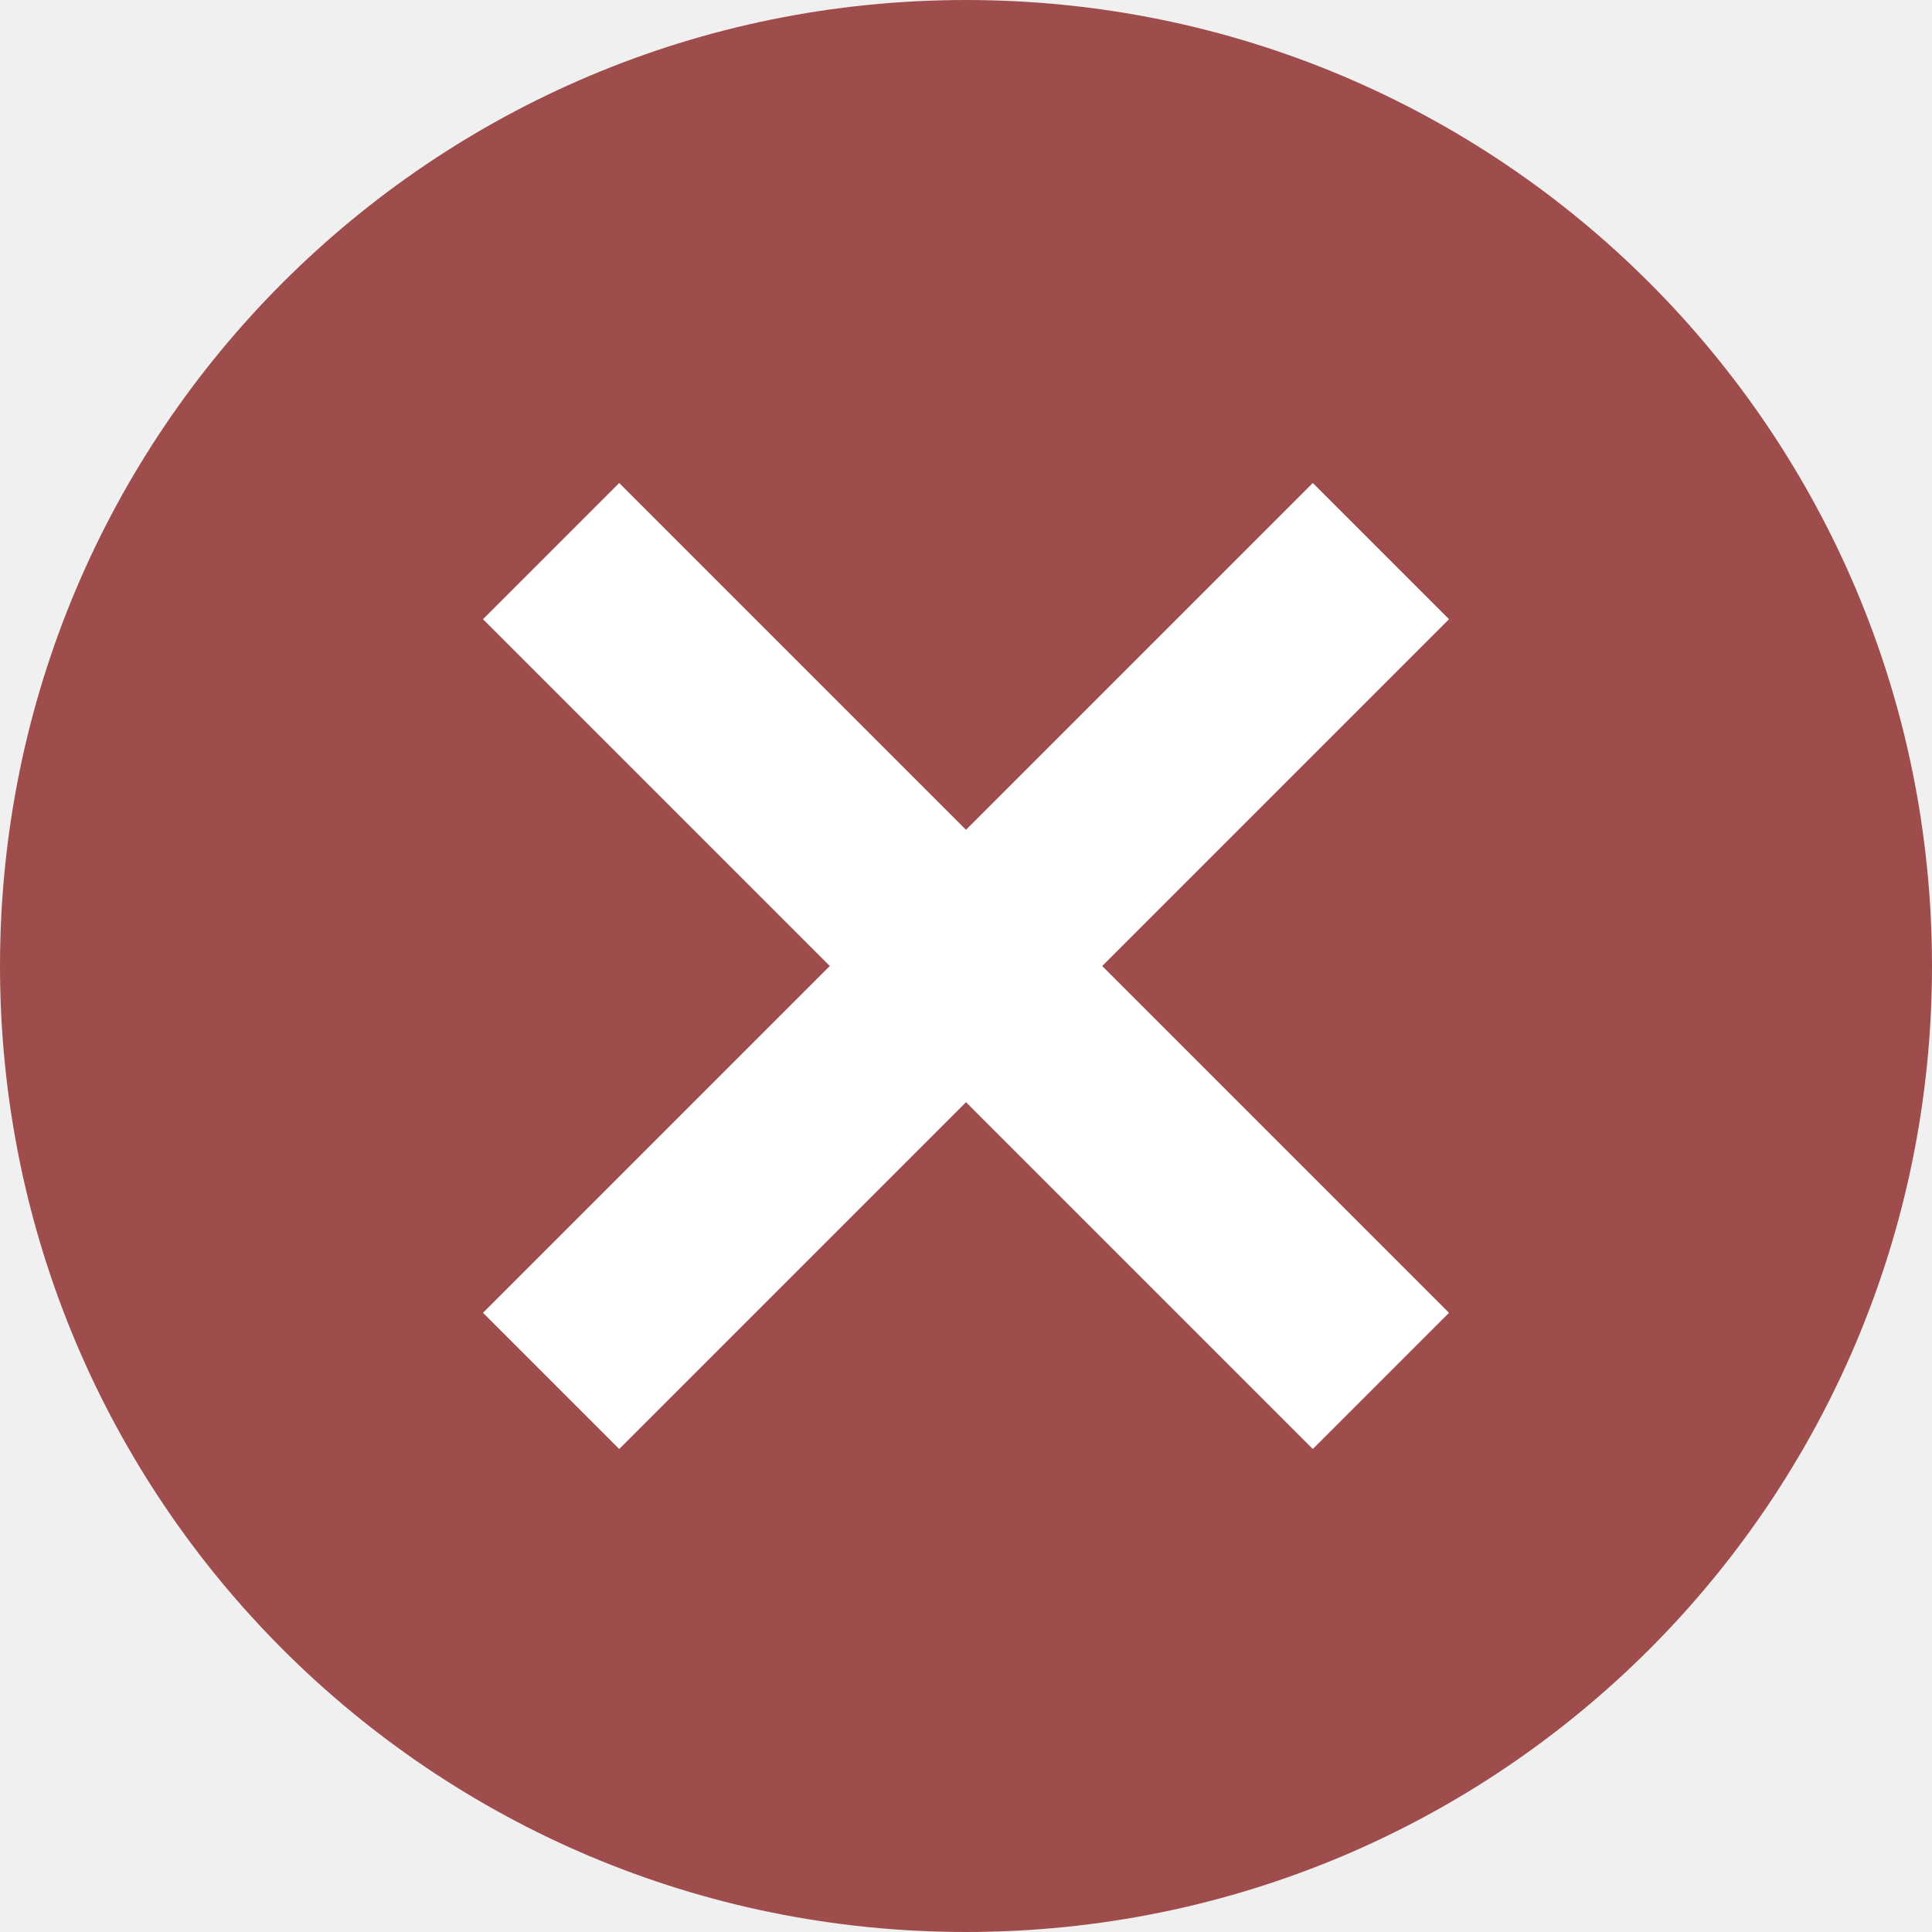
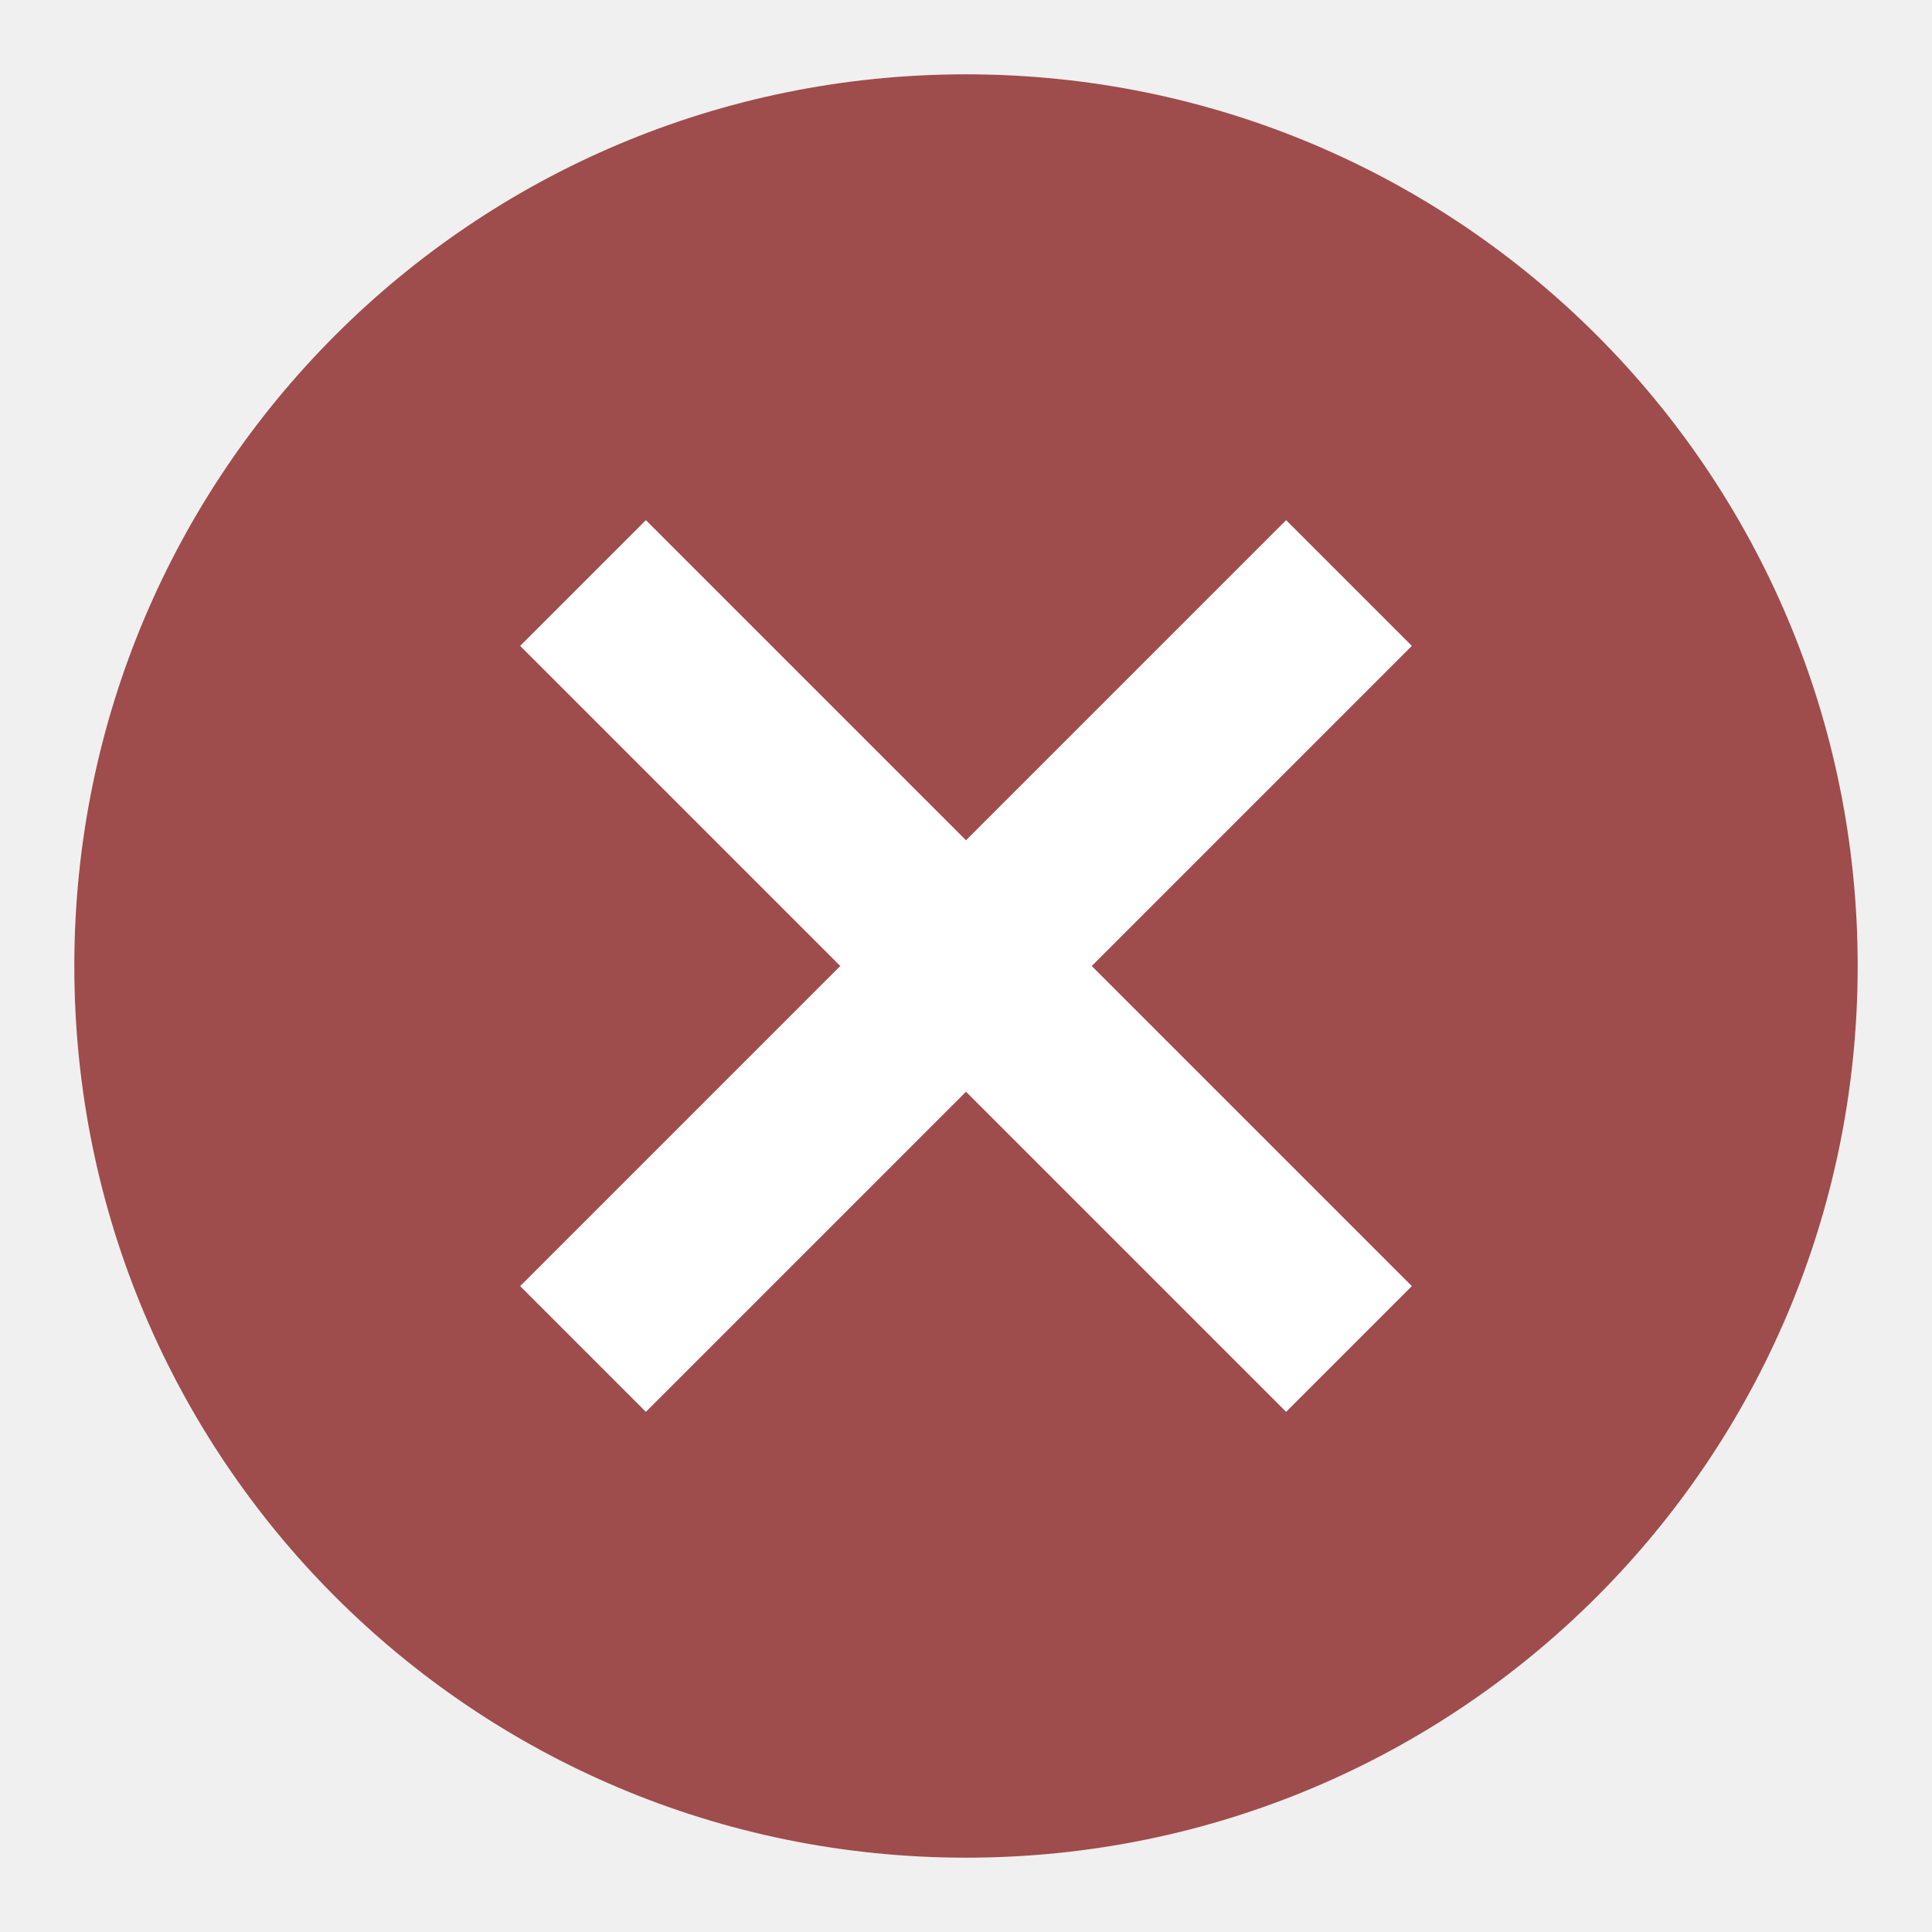
- <svg xmlns="http://www.w3.org/2000/svg" width="12" height="12" viewBox="418 460 12 12">
+ <svg xmlns="http://www.w3.org/2000/svg" width="13" height="13" viewBox="-912.5 -3690.5 13 13">
  <g fill="none">
-     <circle cx="424" cy="466" r="6" fill="#fff" />
-     <path fill="#9f4c4c" d="M424 460c-3.318 0-6 2.682-6 6s2.682 6 6 6 6-2.682 6-6-2.682-6-6-6Zm3 8.154-.846.846-2.154-2.154-2.154 2.154-.846-.846 2.154-2.154-2.154-2.154.846-.846 2.154 2.154 2.154-2.154.846.846-2.154 2.154 2.154 2.154Z" />
+     <circle cx="-906" cy="-3684" r="6" fill="#fff" />
+     <path fill="#9f4c4c" d="M-906-3690c-3.318 0-6 2.682-6 6s2.682 6 6 6 6-2.682 6-6-2.682-6-6-6Zm3 8.154-.846.846-2.154-2.154-2.154 2.154-.846-.846 2.154-2.154-2.154-2.154.846-.846 2.154 2.154 2.154-2.154.846.846-2.154 2.154 2.154 2.154Z" />
  </g>
</svg>
